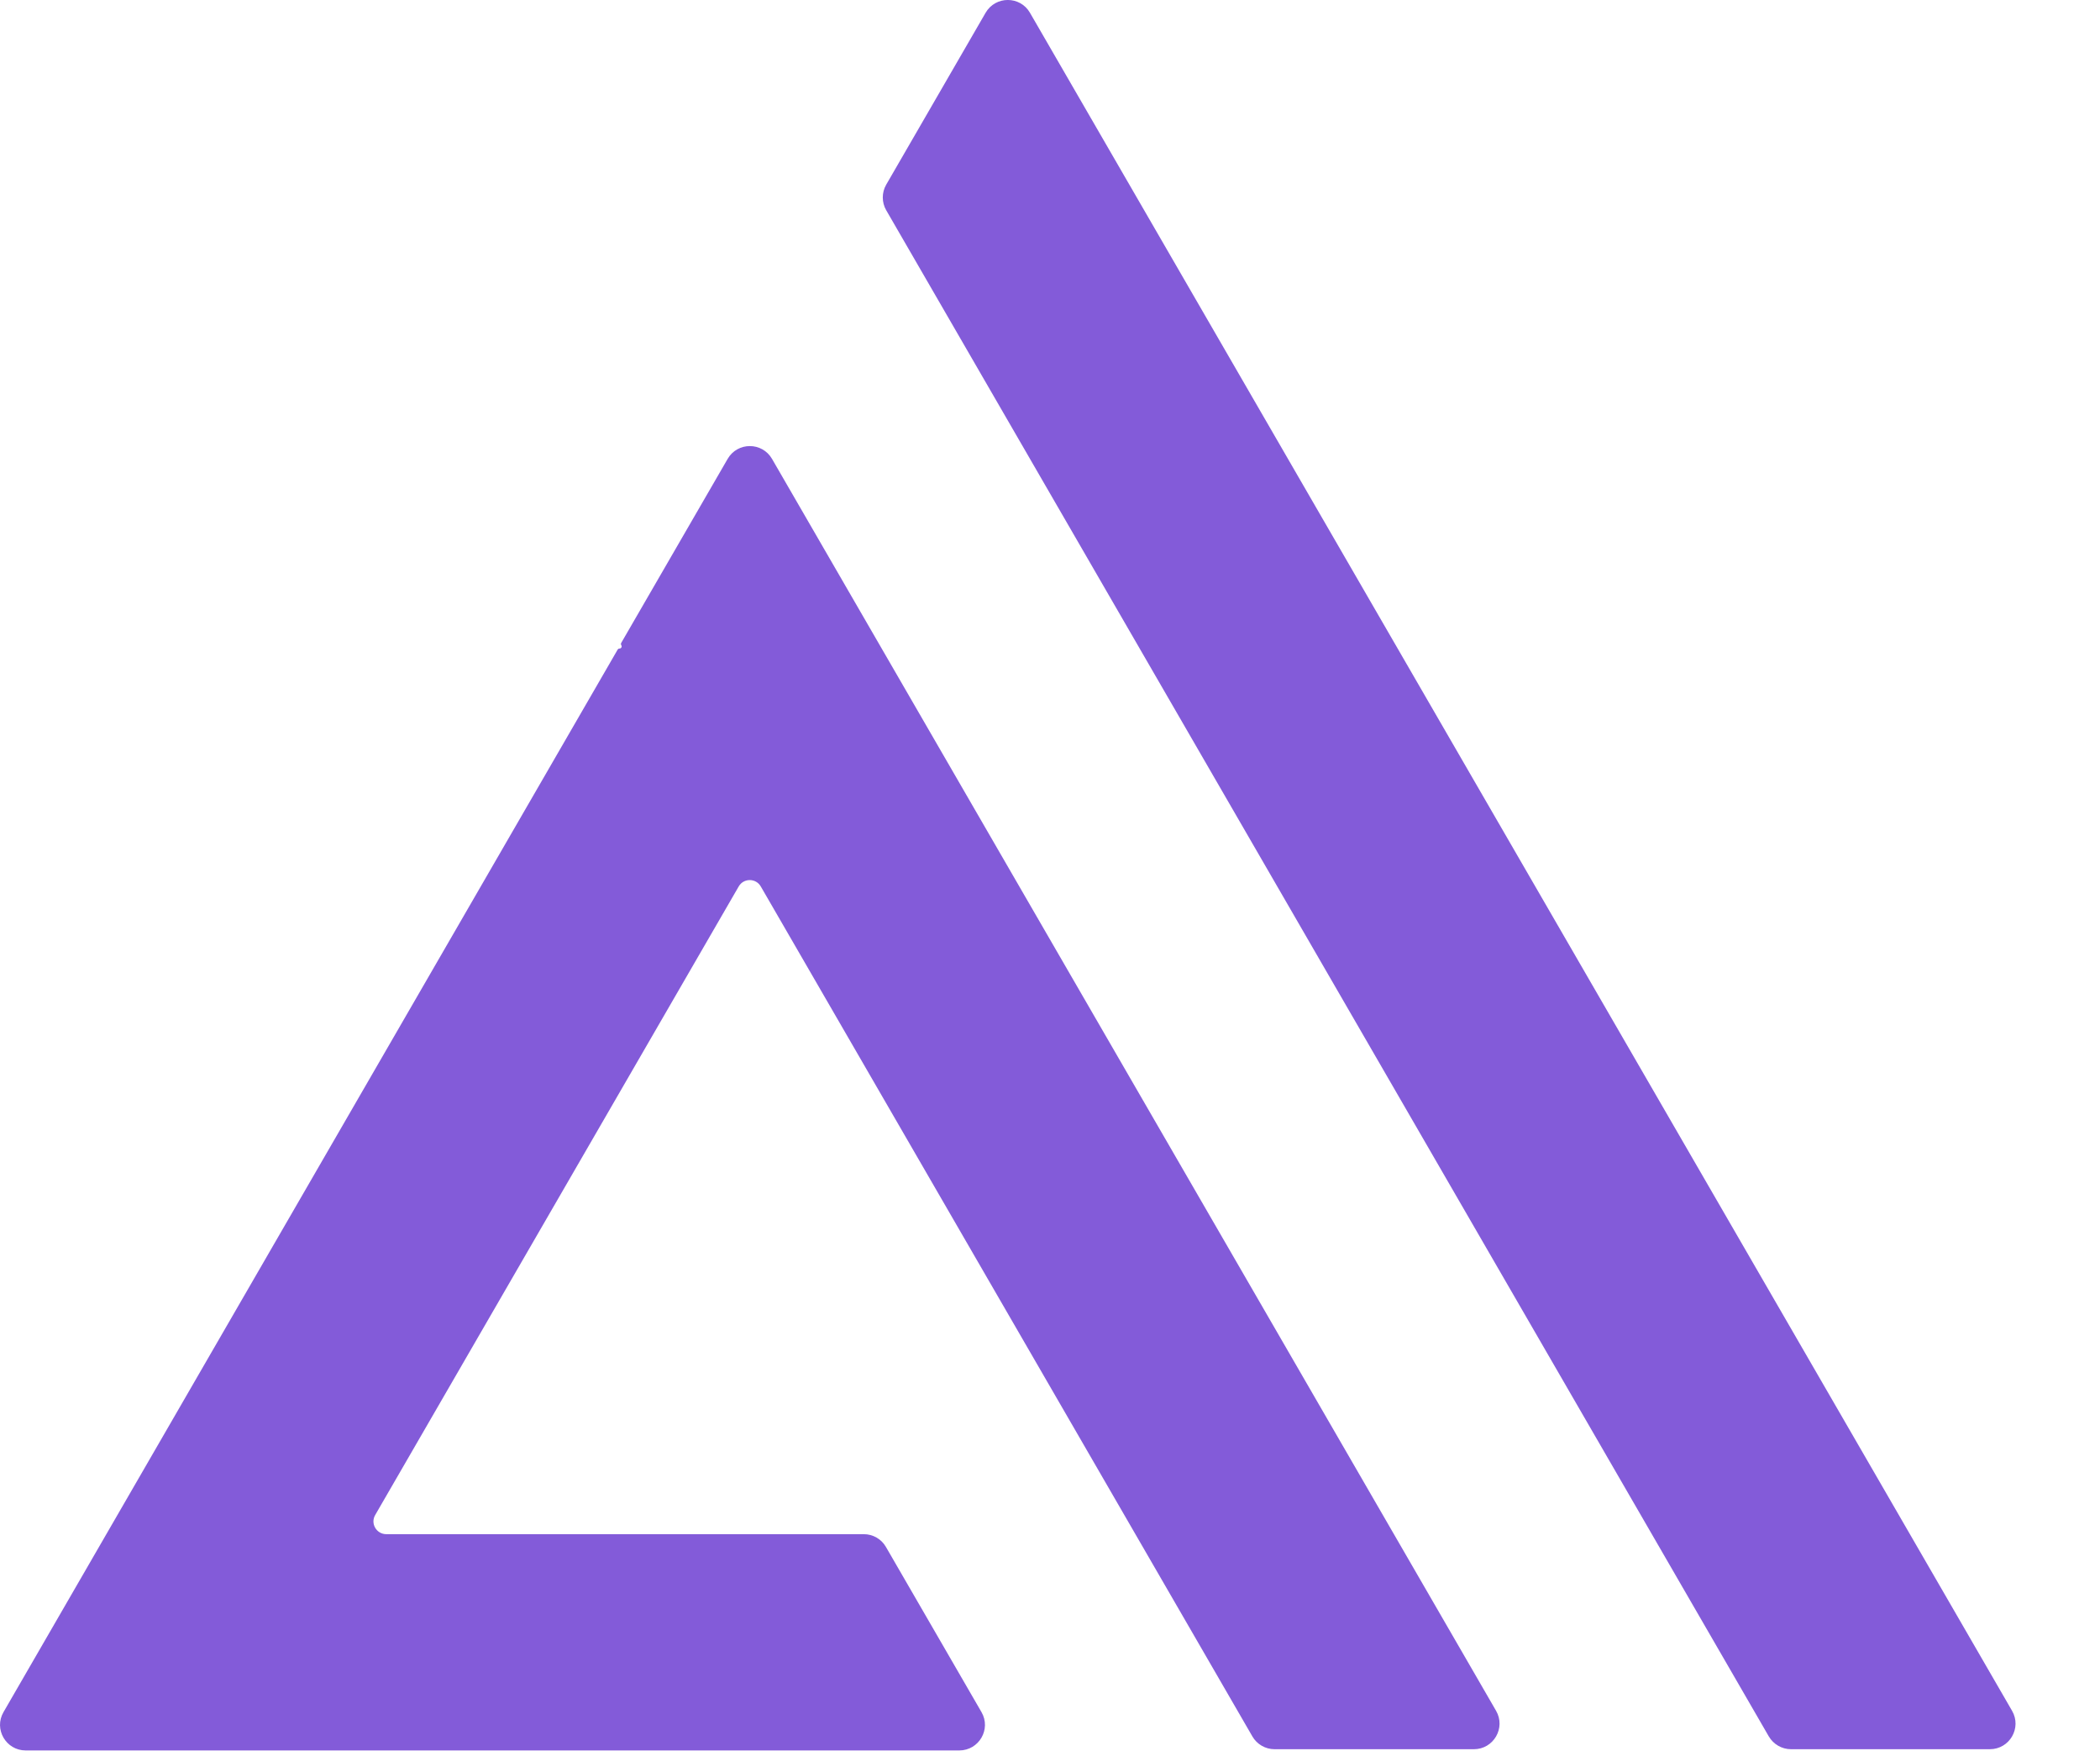
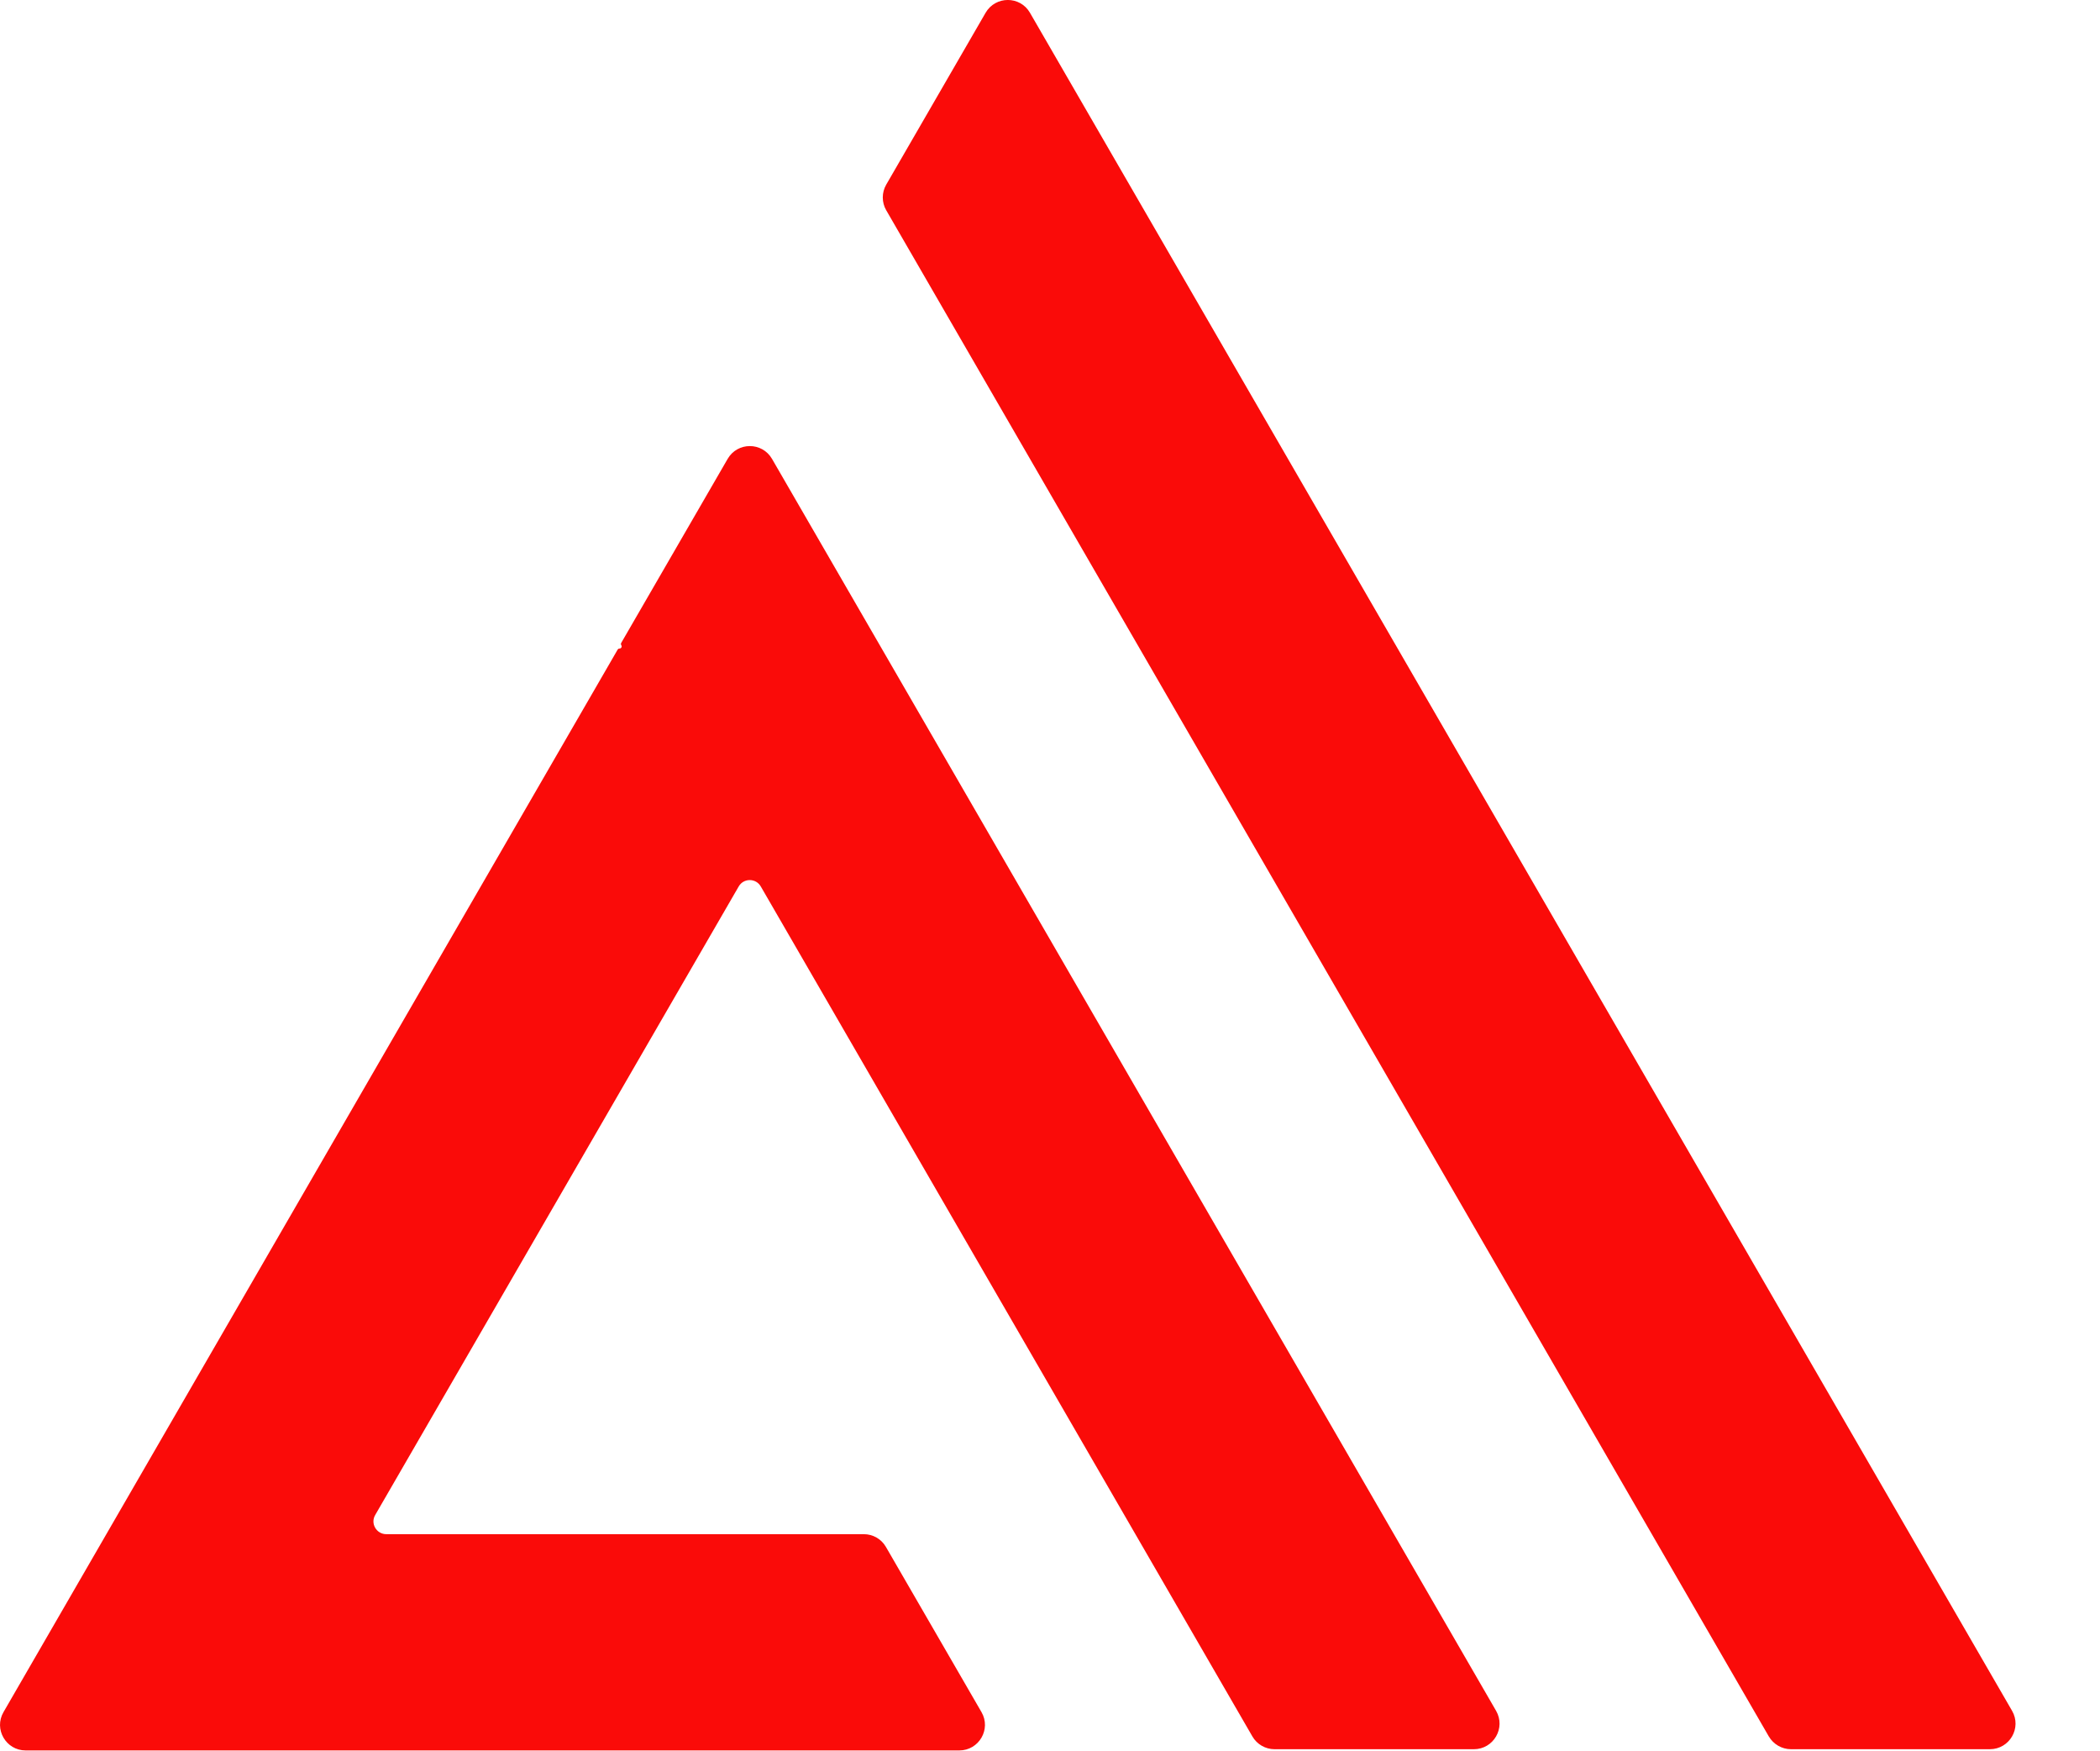
<svg xmlns="http://www.w3.org/2000/svg" width="24" height="20" viewBox="0 0 24 20" fill="none">
-   <path d="M14.313 19.84C14.365 19.93 14.462 19.986 14.566 19.986H16.844C17.07 19.986 17.211 19.742 17.098 19.547L8.823 5.243C8.71 5.048 8.429 5.048 8.316 5.243L7.1 7.345C7.095 7.353 7.095 7.363 7.1 7.371L7.101 7.373C7.111 7.39 7.099 7.41 7.08 7.41C7.072 7.41 7.064 7.414 7.059 7.422L0.04 19.562C-0.073 19.756 0.068 20 0.293 20H10.963C11.189 20 11.33 19.756 11.217 19.562L10.125 17.675C10.073 17.584 9.976 17.529 9.872 17.529H4.415C4.302 17.529 4.231 17.407 4.288 17.31L8.442 10.129C8.498 10.031 8.639 10.031 8.695 10.129L14.313 19.84Z" fill="#835BD9" />
-   <path d="M10.128 2.11C10.076 2.2 10.076 2.312 10.128 2.402L20.215 19.84C20.268 19.93 20.364 19.986 20.469 19.986H22.741C22.967 19.986 23.108 19.742 22.995 19.547L11.771 0.146C11.659 -0.049 11.377 -0.049 11.264 0.146L10.128 2.11Z" fill="#835BD9" />
+   <path d="M14.313 19.84C14.365 19.93 14.462 19.986 14.566 19.986H16.844C17.07 19.986 17.211 19.742 17.098 19.547L8.823 5.243C8.71 5.048 8.429 5.048 8.316 5.243L7.1 7.345C7.095 7.353 7.095 7.363 7.1 7.371L7.101 7.373C7.111 7.39 7.099 7.41 7.08 7.41C7.072 7.41 7.064 7.414 7.059 7.422L0.04 19.562C-0.073 19.756 0.068 20 0.293 20H10.963C11.189 20 11.33 19.756 11.217 19.562L10.125 17.675C10.073 17.584 9.976 17.529 9.872 17.529H4.415C4.302 17.529 4.231 17.407 4.288 17.31L8.442 10.129C8.498 10.031 8.639 10.031 8.695 10.129L14.313 19.84Z" fill="#FA0B09" />
+   <path d="M10.128 2.11C10.076 2.2 10.076 2.312 10.128 2.402L20.215 19.84C20.268 19.93 20.364 19.986 20.469 19.986H22.741C22.967 19.986 23.108 19.742 22.995 19.547L11.771 0.146C11.659 -0.049 11.377 -0.049 11.264 0.146L10.128 2.11Z" fill="#FA0B09" />
</svg>
